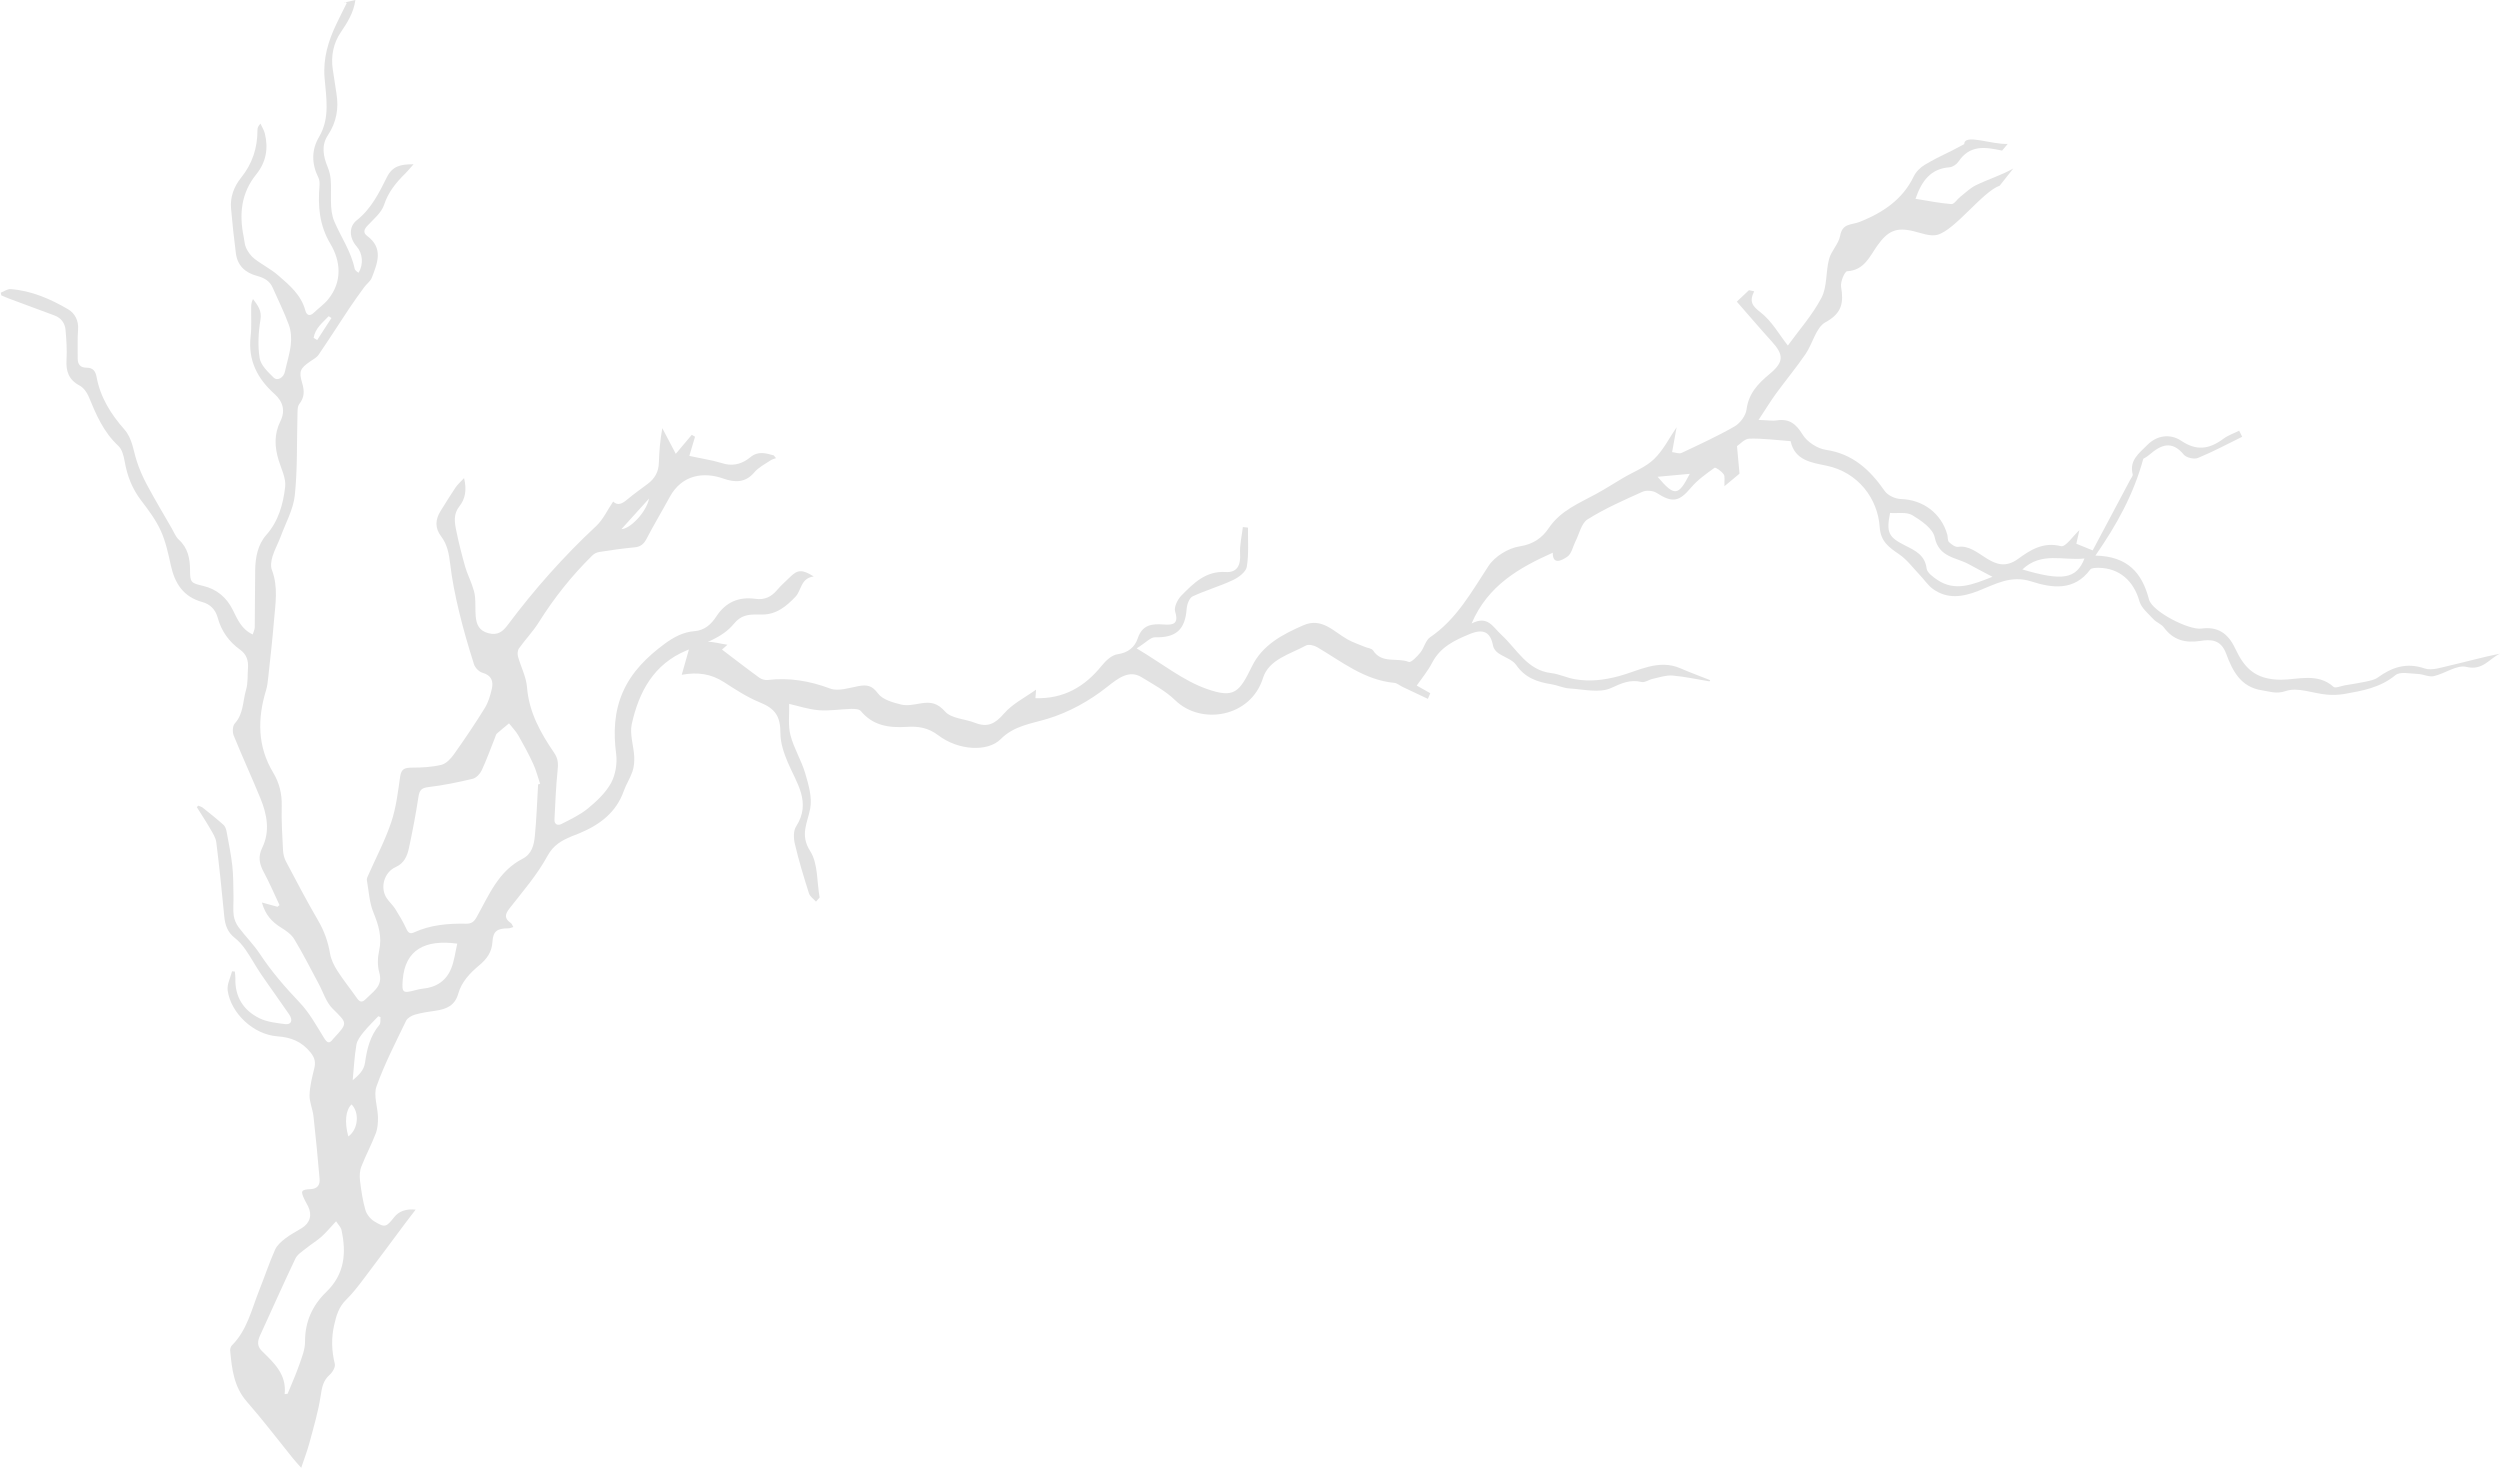
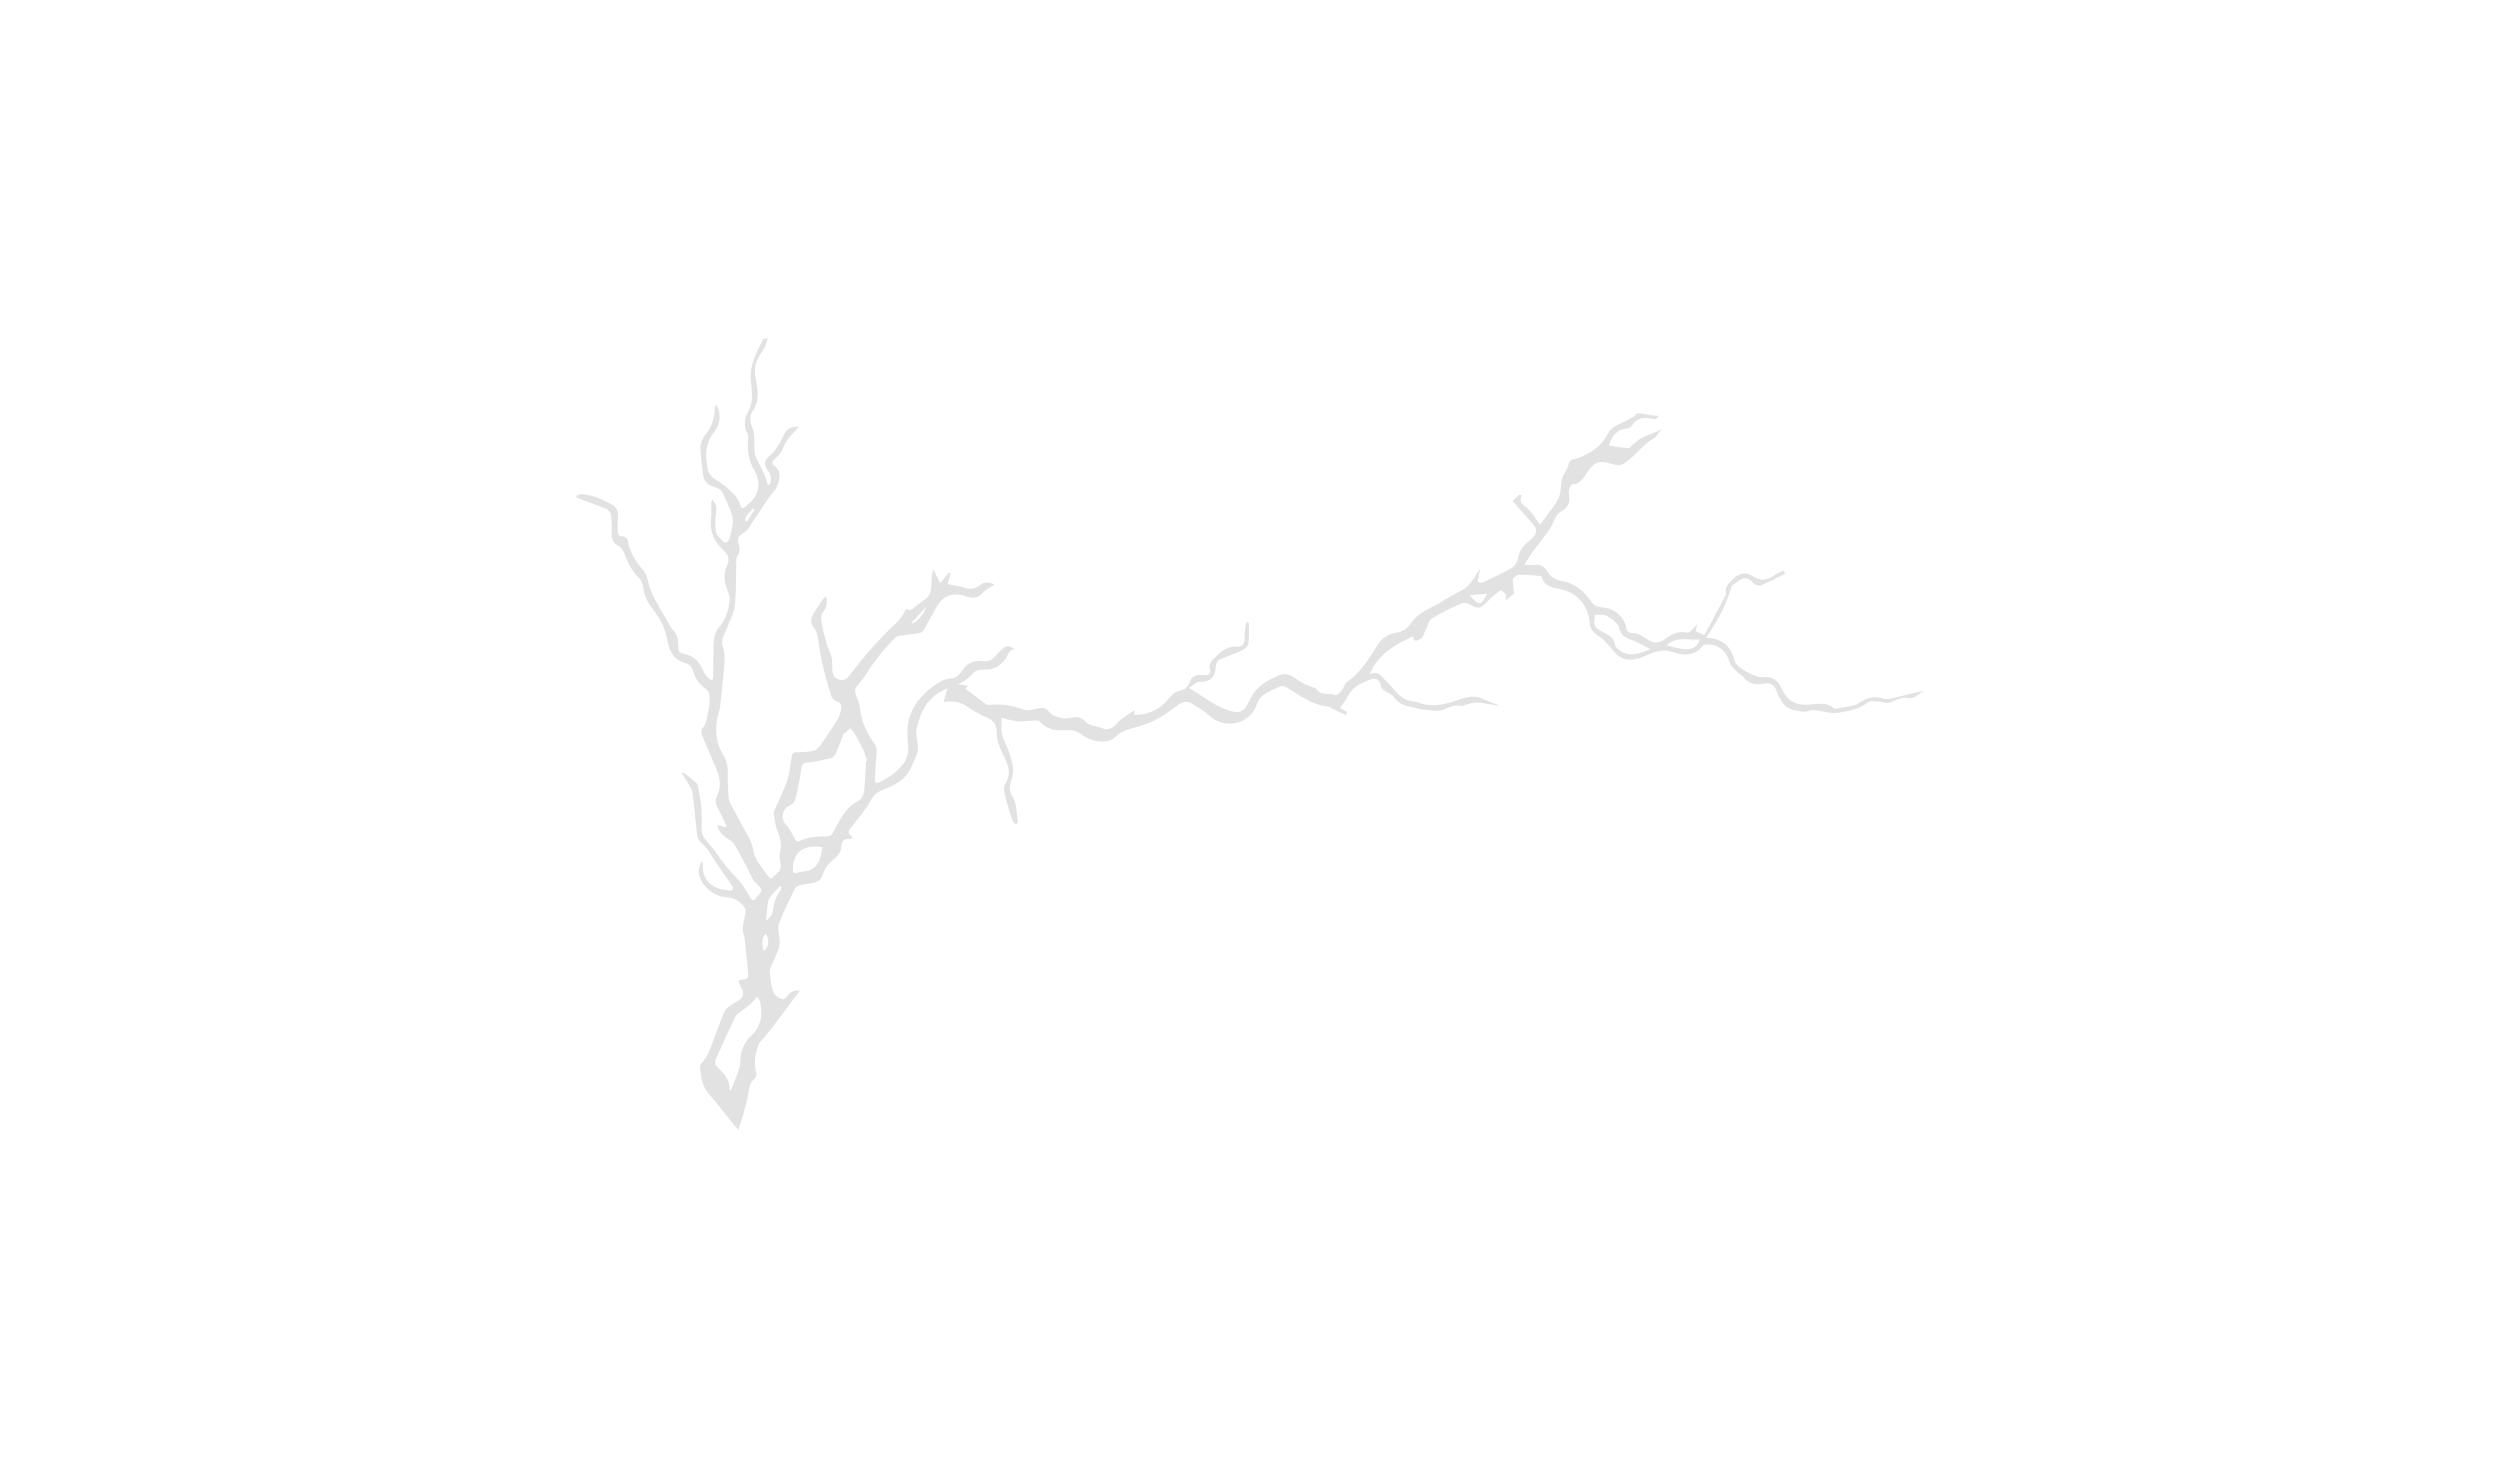
- <svg xmlns="http://www.w3.org/2000/svg" width="398.72" height="234.16" viewBox="0 0 398.72 234.16">
+ <svg xmlns="http://www.w3.org/2000/svg" width="398.72" height="234.16" viewBox="-100 -100 598.72 434.16">
  <defs>
    <style>.f{fill:#e2e2e2;}</style>
  </defs>
  <g id="a" />
  <g id="b">
    <g id="c">
      <g id="d">
        <g id="e">
          <path class="f" d="M109.91,103.46c1.88-1.82,3.75-.98,6.11-.63-.49,.44-.73,.65-.87,.77,1.96,1.48,3.92,3.01,5.93,4.47,.36,.27,.92,.43,1.37,.38,3.45-.41,6.69,.15,9.96,1.37,1.29,.48,3.03-.12,4.54-.4,1.34-.24,2.14-.09,3.08,1.18,.72,.98,2.38,1.45,3.71,1.77,.99,.24,2.13-.03,3.18-.2,1.54-.24,2.59-.06,3.82,1.32,1.01,1.13,3.18,1.16,4.79,1.8,1.99,.78,3.2,.13,4.59-1.48,1.37-1.58,3.41-2.59,5.12-3.82l-.1,1.36c4.48,.14,7.85-1.8,10.58-5.19,.63-.79,1.59-1.68,2.49-1.81,1.71-.24,2.78-1.13,3.25-2.55,.73-2.19,2.29-2.34,4.14-2.2,1.48,.11,2.44-.07,1.82-2.06-.22-.71,.4-1.96,1.02-2.58,1.93-1.95,3.86-3.93,7.05-3.73,1.84,.12,2.4-1.11,2.29-2.91-.08-1.41,.28-2.84,.44-4.26l.82,.09c-.03,2.09,.15,4.21-.19,6.25-.14,.82-1.31,1.7-2.22,2.12-2.09,.99-4.34,1.62-6.43,2.6-.51,.25-.89,1.26-.94,1.96-.24,3.36-1.71,4.65-5.06,4.56-.68-.02-1.39,.81-2.92,1.77,4.15,2.47,7.44,5.16,11.22,6.48,4.32,1.51,5.14,.56,7.16-3.59,1.67-3.45,4.9-5.13,8.22-6.58,2.96-1.29,4.83,1.03,7.04,2.26,.87,.49,1.84,.8,2.76,1.19,.44,.19,1.1,.23,1.31,.57,1.4,2.17,3.84,1.09,5.69,1.83,.37,.15,1.33-.86,1.84-1.48,.61-.75,.83-1.95,1.56-2.45,4.26-2.9,6.6-7.24,9.33-11.39,1-1.52,3.16-2.84,4.96-3.11,2.18-.33,3.61-1.39,4.62-2.89,1.91-2.85,4.88-3.99,7.66-5.52,1.43-.78,2.79-1.67,4.19-2.49,1.67-.99,3.59-1.7,4.95-3.01,1.49-1.43,2.45-3.4,3.61-5.09-.22,1.18-.46,2.51-.72,3.97,.57,.06,1.14,.3,1.5,.13,2.86-1.35,5.75-2.67,8.48-4.24,.87-.51,1.76-1.7,1.89-2.67,.32-2.56,1.83-4.15,3.64-5.65,2.33-1.93,2.37-3.05,.33-5.28-1.63-1.79-3.2-3.64-5.52-6.29,.41-.38,1.17-1.11,1.94-1.83l.83,.18c-.83,1.66-.28,2.35,1.01,3.35,1.81,1.4,3.01,3.59,4.36,5.3,1.77-2.45,3.92-4.86,5.37-7.63,.93-1.79,.66-4.15,1.21-6.18,.35-1.3,1.53-2.41,1.76-3.7,.37-2.04,1.8-1.69,3.14-2.22,3.58-1.43,6.8-3.5,8.59-7.23,.36-.75,1.07-1.46,1.79-1.88,2.87-1.68,3.17-1.57,6.28-3.29-.02-1.71,4.34,.1,6.93-.03l-.9,1.07c-2.75-.59-5.14-.95-6.97,1.77-.29,.43-.91,.85-1.41,.89-2.97,.22-4.42,2.1-5.43,5.03,2.02,.32,3.87,.7,5.73,.84,.44,.03,.92-.78,1.41-1.16,.81-.64,1.57-1.39,2.48-1.84,1.95-.96,4.08-1.6,5.97-2.67l-2.16,2.73c-2.76,.98-7.13,7.1-9.95,7.84-1.13,.3-2.53-.27-3.76-.57-2.82-.69-4.15-.05-5.84,2.34-1.2,1.7-2.07,3.89-4.78,4.04-.39,.02-1.1,1.68-.97,2.46,.42,2.52,.18,4.22-2.48,5.67-1.53,.83-2.04,3.41-3.19,5.08-1.47,2.15-3.14,4.16-4.68,6.27-.87,1.19-1.64,2.46-2.81,4.23,1.5,.05,2.22,.19,2.9,.08,2.01-.32,3.08,.56,4.14,2.28,.71,1.15,2.33,2.21,3.68,2.41,4.33,.64,7.06,3.21,9.41,6.58,.49,.7,1.67,1.24,2.56,1.27,3.48,.09,6.45,2.24,7.41,5.68,.11,.39,.02,.94,.27,1.18,.38,.38,1.01,.83,1.45,.77,3.42-.53,5.58,4.83,9.58,1.91,1.93-1.41,4-2.75,6.84-2.02,.72,.18,1.96-1.68,2.93-2.56-.12,.53-.3,1.31-.49,2.17,.76,.31,1.49,.61,2.61,1.06,1.98-3.73,3.99-7.48,5.98-11.25,.15-.29,.46-.64,.4-.88-.57-2.26,1.02-3.35,2.33-4.68,1.49-1.52,3.63-1.87,5.41-.67,2.36,1.58,4.36,1.44,6.74-.33,.74-.55,1.67-.86,2.5-1.28l.48,.97c-2.34,1.15-4.65,2.39-7.06,3.38-.6,.25-1.85-.04-2.26-.54-1.91-2.31-3.63-1.56-5.45,0-.42,.37-.94,.63-1,.67-1.56,5.7-4.2,10.48-7.64,15.44,5.2,.11,7.46,2.8,8.55,7,.5,1.92,6.36,4.92,8.36,4.64,2.54-.35,4.22,.69,5.38,3.16,1.44,3.06,3.13,4.98,7.31,5,2.56,.01,5.86-1.16,8.37,1.13,.29,.27,1.2-.13,1.82-.24,1.08-.18,2.17-.34,3.25-.57,.68-.15,1.45-.28,1.99-.67,2.29-1.66,4.59-2.43,7.48-1.45,1.16,.39,2.7-.17,4.03-.47,2.66-.61,5.29-1.35,7.98-1.89-1.72,.81-2.75,2.75-5.36,2.11-1.51-.37-3.42,1.08-5.2,1.48-.77,.17-1.67-.32-2.51-.35-1.22-.04-2.85-.43-3.6,.19-2.43,2-5.26,2.49-8.14,3-.93,.16-1.9,.19-2.84,.1-2.18-.2-4.59-1.21-6.46-.58-1.56,.53-2.53,.09-3.82-.1-3.45-.5-4.75-3.18-5.74-5.86-.84-2.26-2.43-2.29-4.12-2.02-2.41,.37-4.31-.13-5.8-2.14-.42-.56-1.22-.82-1.71-1.36-.82-.89-1.9-1.77-2.2-2.84-.9-3.21-3.18-5.27-6.47-5.32-.47,0-1.17,0-1.38,.28-2.55,3.47-6.14,2.94-9.36,1.9-3.32-1.07-5.81,.46-8.51,1.51-2.5,.97-4.9,1.34-7.2-.31-.81-.58-1.39-1.49-2.1-2.23-1.08-1.13-2.04-2.45-3.3-3.31-1.63-1.11-2.95-2.04-3.1-4.32-.29-4.52-3.42-8.78-8.53-9.82-2.33-.48-5.02-.82-5.68-3.9-2.2-.16-4.4-.46-6.59-.4-.76,.02-1.5,.9-1.96,1.19l.4,4.37c-.08,.07-.15,.14-.23,.22-.61,.51-1.22,1.02-2.17,1.8-.04-.91,.12-1.55-.13-1.9-.34-.48-1.28-1.16-1.45-1.03-1.34,.95-2.72,1.94-3.77,3.18-1.89,2.25-2.96,2.44-5.47,.82-.57-.37-1.64-.45-2.25-.18-2.98,1.34-6,2.67-8.76,4.4-.99,.62-1.32,2.31-1.93,3.51-.42,.83-.61,1.96-1.28,2.43-.9,.64-2.38,1.38-2.34-.62-5.35,2.39-10.36,5.22-12.95,11.29,2.6-1.33,3.34,.51,4.81,1.86,2.41,2.21,4.05,5.61,7.89,6.05,1.28,.15,2.51,.77,3.79,.98,2.37,.4,4.55,.16,7.03-.5,3.05-.81,6.3-2.77,9.79-1.24,1.56,.68,3.16,1.26,4.75,1.89l-.12,.19c-1.97-.32-3.93-.76-5.91-.93-1.02-.08-2.08,.3-3.12,.52-.61,.13-1.26,.63-1.78,.51-1.83-.43-3.17,.17-4.88,.96-1.84,.85-4.42,.2-6.66,.07-.96-.06-1.89-.52-2.85-.67-2.25-.35-4.21-1.02-5.62-3.07-.61-.88-1.94-1.24-2.9-1.92-.36-.26-.71-.71-.79-1.12-.41-2.26-1.59-2.77-3.67-1.92-2.45,1-4.75,2.08-6.06,4.62-.66,1.28-1.62,2.42-2.45,3.62l2.16,1.22-.38,.9c-1.36-.64-2.72-1.28-4.08-1.93-.43-.21-.83-.58-1.27-.62-4.78-.45-8.38-3.38-12.28-5.68-.5-.3-1.39-.52-1.83-.27-2.54,1.39-5.9,2.19-6.84,5.18-1.95,6.27-9.87,7.56-13.99,3.55-1.54-1.5-3.54-2.56-5.4-3.7-1.95-1.19-3.7,.16-5.46,1.56-2.79,2.22-6.12,4.07-9.52,5.09-2.69,.81-5.35,1.11-7.47,3.25-2.04,2.05-6.72,1.84-9.96-.63-1.64-1.24-3.25-1.45-5.03-1.33-2.82,.17-5.37-.18-7.32-2.54-.27-.32-1.03-.34-1.56-.33-1.72,.05-3.46,.35-5.15,.21-1.66-.14-3.3-.69-4.71-1.01,.05,1.66-.2,3.42,.21,5,.54,2.09,1.75,4.01,2.36,6.1,.53,1.8,1.12,3.82,.79,5.58-.43,2.33-1.68,4.18,0,6.81,1.26,1.97,1.05,4.9,1.5,7.39l-.58,.66c-.39-.44-.96-.81-1.12-1.32-.82-2.59-1.62-5.2-2.24-7.85-.22-.89-.27-2.11,.19-2.82,2.48-3.87,.05-6.94-1.34-10.25-.61-1.45-1.16-3.06-1.16-4.6,0-2.72-.81-3.94-3.31-4.95-1.99-.81-3.84-2.02-5.66-3.2-2.13-1.38-4.26-1.64-6.77-1.19m209.04-15.63c-1.47-.78-2.65-1.38-3.8-2.02-2.02-1.1-4.73-1.05-5.41-4.28-.29-1.39-2.14-2.66-3.56-3.52-.93-.56-2.36-.27-3.56-.36-.63,3.21-.23,3.87,2.52,5.25,1.5,.75,3.06,1.5,3.31,3.6,.08,.68,1.05,1.38,1.75,1.85,2.8,1.86,5.54,.76,8.76-.52h0Zm4.77-1.17c6.37,1.88,8.61,1.56,9.91-1.75-3.41,.39-6.83-1.14-9.91,1.75Zm-58.17-14.78c2.69,3.19,3.3,3.1,5.13-.47l-5.13,.47Z" />
        </g>
      </g>
      <path class="f" d="M54.88,.41l1.8-.41c-.28,2.04-1.27,3.58-2.35,5.18-1.13,1.67-1.58,3.74-1.26,5.86,.2,1.29,.38,2.59,.59,3.88,.39,2.38,0,4.58-1.35,6.62-1.1,1.65-.76,3.38-.05,5.11,.25,.62,.43,1.3,.48,1.96,.18,2.25-.26,4.73,.57,6.69,1.08,2.52,2.69,4.82,3.26,7.58,.03,.15,.19,.29,.31,.41,.09,.09,.21,.14,.32,.2,.8-1.36,.66-3.07-.33-4.2-1.15-1.31-1.29-3.12,.03-4.16,2.32-1.84,3.56-4.38,4.81-6.88,.9-1.8,2.24-2.06,4.24-2.05-.55,.62-.9,1.07-1.31,1.47-1.47,1.44-2.71,2.95-3.39,5.01-.42,1.26-1.68,2.28-2.65,3.32-.56,.6-.72,1.12-.04,1.63,2.64,1.96,1.63,4.34,.74,6.66-.22,.57-.83,.99-1.21,1.51-.81,1.11-1.62,2.23-2.38,3.37-1.64,2.47-3.23,4.96-4.9,7.41-.3,.45-.86,.73-1.32,1.05-1.63,1.13-1.86,1.59-1.29,3.49,.36,1.22,.37,2.24-.46,3.31-.34,.44-.28,1.24-.3,1.87-.12,4.23,.02,8.49-.42,12.68-.24,2.27-1.46,4.43-2.27,6.63-.39,1.06-.96,2.06-1.29,3.14-.2,.67-.34,1.53-.1,2.14,1.04,2.71,.56,5.44,.33,8.17-.24,3-.59,5.99-.91,8.98-.07,.69-.15,1.39-.35,2.05-1.38,4.53-1.38,8.94,1.13,13.12,1,1.66,1.42,3.4,1.37,5.35-.06,2.36,.09,4.72,.21,7.07,.03,.59,.19,1.23,.46,1.75,1.67,3.16,3.33,6.33,5.13,9.42,.97,1.66,1.58,3.36,1.9,5.24,.16,.98,.64,1.96,1.19,2.81,.96,1.5,2.1,2.9,3.12,4.36,.43,.63,.83,.7,1.36,.16,.55-.56,1.18-1.05,1.68-1.65,.64-.77,.81-1.57,.5-2.66-.3-1.08-.26-2.35-.01-3.46,.48-2.19-.09-4.06-.91-6.06-.66-1.6-.74-3.44-1.05-5.18-.04-.23,.1-.51,.21-.75,1.24-2.82,2.7-5.56,3.67-8.46,.79-2.33,1.08-4.84,1.43-7.3,.18-1.24,.75-1.41,1.84-1.42,1.59,0,3.21-.08,4.74-.45,.77-.19,1.52-1,2.02-1.71,1.71-2.41,3.37-4.87,4.92-7.38,.55-.9,.86-1.98,1.1-3.02,.28-1.23-.06-2.18-1.51-2.58-.54-.15-1.17-.81-1.34-1.36-.88-2.78-1.7-5.58-2.38-8.41-.6-2.49-1.11-5.03-1.41-7.57-.19-1.6-.45-3.1-1.44-4.4-1.01-1.33-.95-2.66-.11-4.02,.78-1.26,1.56-2.52,2.38-3.75,.32-.48,.77-.87,1.38-1.53,.46,1.86,.2,3.31-.73,4.48-.99,1.25-.79,2.55-.52,3.86,.39,1.95,.89,3.89,1.43,5.8,.28,.99,.75,1.93,1.09,2.91,.21,.6,.42,1.23,.48,1.86,.1,1.04,.02,2.1,.11,3.14,.11,1.29,.54,2.3,2.03,2.69,1.48,.39,2.28-.25,3.08-1.32,4.23-5.66,8.91-10.93,14.09-15.76,1.12-1.04,1.8-2.56,2.72-3.92,.75,.74,1.49,.32,2.3-.37,1.03-.87,2.15-1.64,3.23-2.46,1.11-.84,1.72-1.91,1.76-3.34,.06-1.82,.2-3.63,.55-5.53,.7,1.33,1.4,2.67,2.15,4.09,1.01-1.2,1.78-2.12,2.55-3.03l.52,.3-.91,3.06c1.29,.26,2.55,.51,3.8,.78,.64,.14,1.26,.36,1.89,.51,1.52,.35,2.89-.12,4.03-1.07,1.25-1.04,2.47-.65,3.75-.3l.35,.44c-.28,.11-.59,.17-.83,.33-.9,.61-1.94,1.12-2.62,1.93-1.45,1.72-3.15,1.63-4.96,.99-3.07-1.08-6.57-.67-8.54,2.95-1.2,2.22-2.51,4.38-3.67,6.62-.45,.87-.97,1.33-1.97,1.41-1.87,.17-3.72,.44-5.58,.73-.4,.06-.84,.27-1.12,.56-3.27,3.21-6.1,6.77-8.54,10.66-.92,1.47-2.15,2.74-3.16,4.16-.23,.32-.27,.92-.15,1.32,.45,1.63,1.3,3.21,1.43,4.85,.31,4.02,2.17,7.32,4.34,10.5,.63,.92,.66,1.75,.54,2.8-.27,2.59-.36,5.2-.5,7.8-.05,.86,.58,1.02,1.13,.73,1.46-.75,2.98-1.46,4.23-2.49,1.4-1.16,2.82-2.49,3.67-4.05,.71-1.31,1-3.12,.81-4.61-.45-3.43-.31-6.75,1.07-9.89,1.41-3.22,3.88-5.64,6.69-7.71,1.43-1.05,2.94-1.86,4.75-2,1.58-.12,2.65-1.09,3.45-2.32,1.5-2.31,3.6-3.21,6.27-2.83,1.43,.2,2.51-.31,3.43-1.4,.64-.77,1.42-1.42,2.13-2.13,1.14-1.13,1.9-1.19,3.72-.04-2.1,.27-1.93,2.2-2.91,3.23-1.41,1.48-3,2.83-5.25,2.84-.31,0-.61,0-.92,0-1.41-.02-2.55,.14-3.63,1.45-1.9,2.33-4.86,3.16-7.55,4.27-5.27,2.18-7.61,6.6-8.76,11.74-.36,1.62,.3,3.45,.39,5.19,.04,.79-.03,1.64-.28,2.38-.36,1.07-1,2.03-1.38,3.1-1.21,3.44-3.83,5.39-7.02,6.73-.44,.19-.9,.34-1.34,.53-1.57,.67-2.86,1.36-3.82,3.12-1.63,3-3.93,5.65-6.05,8.36-.78,.99-.81,1.63,.22,2.34,.16,.11,.22,.35,.39,.63-.31,.09-.54,.21-.77,.21-1.77,0-2.46,.41-2.56,2.14-.09,1.67-.92,2.76-2.09,3.74-1.49,1.24-2.83,2.64-3.37,4.56-.52,1.86-1.87,2.44-3.56,2.69-1.12,.16-2.25,.32-3.34,.63-.53,.15-1.19,.53-1.42,.99-1.66,3.45-3.43,6.86-4.71,10.45-.51,1.42,.19,3.26,.23,4.91,.02,.88-.05,1.82-.36,2.62-.68,1.79-1.6,3.48-2.29,5.27-.27,.69-.3,1.53-.21,2.27,.19,1.56,.42,3.13,.85,4.63,.2,.7,.79,1.45,1.42,1.83,1.74,1.05,1.89,.95,3.21-.7q1.11-1.39,3.39-1.17c-.62,.81-1.16,1.5-1.68,2.2-2.19,2.93-4.35,5.87-6.56,8.78-.89,1.18-1.8,2.37-2.85,3.4-1.17,1.14-1.57,2.53-1.91,4.05-.47,2.09-.4,4.11,.11,6.18,.12,.49-.36,1.33-.81,1.72-1.04,.92-1.24,1.99-1.44,3.31-.38,2.57-1.14,5.08-1.81,7.6-.33,1.23-.8,2.43-1.3,3.94-.6-.68-.98-1.08-1.32-1.51-2.44-3.02-4.79-6.12-7.34-9.03-2.09-2.39-2.4-5.23-2.67-8.15-.02-.27,.09-.65,.28-.84,2.42-2.42,3.12-5.68,4.32-8.7,.87-2.18,1.61-4.41,2.56-6.56,.31-.7,.99-1.3,1.63-1.79,.82-.64,1.77-1.11,2.66-1.67,1.29-.81,1.65-2.07,.98-3.45-.17-.35-.38-.68-.55-1.04-.69-1.42-.6-1.63,.97-1.71,1.11-.06,1.49-.71,1.41-1.64-.28-3.35-.61-6.69-.98-10.03-.13-1.12-.65-2.23-.62-3.33,.04-1.41,.4-2.82,.74-4.19,.25-1.01,.13-1.72-.58-2.6-1.41-1.75-3.1-2.42-5.3-2.58-3.78-.27-7.42-3.67-7.92-7.32-.13-.97,.45-2.03,.7-3.05l.44,.04c.03,.35,.1,.7,.09,1.04-.1,2.98,1.27,5.15,3.86,6.42,1.21,.59,2.67,.74,4.04,.92,1.01,.14,1.33-.57,.68-1.54-1.47-2.16-3.02-4.27-4.49-6.43-.86-1.26-1.58-2.62-2.45-3.87-.49-.71-1.08-1.4-1.75-1.92-1.14-.89-1.53-2.04-1.66-3.4-.38-3.95-.78-7.89-1.27-11.82-.1-.77-.59-1.52-1-2.22-.66-1.16-1.41-2.27-2.11-3.4l.23-.24c.24,.11,.51,.17,.71,.32,1.11,.89,2.23,1.78,3.3,2.73,.26,.23,.42,.65,.49,1,.34,1.84,.72,3.68,.93,5.53,.18,1.63,.15,3.28,.19,4.92,.02,1-.1,2.02,.03,3.01,.09,.65,.39,1.35,.78,1.88,1.08,1.45,2.39,2.74,3.39,4.25,1.86,2.82,4.04,5.33,6.37,7.78,1.54,1.62,2.65,3.66,3.84,5.58,.51,.83,.85,1.07,1.48,.21,.03-.03,.06-.06,.09-.1,2.3-2.49,2.19-2.38-.19-4.75-1.02-1.02-1.48-2.61-2.2-3.94-1.28-2.38-2.49-4.8-3.89-7.11-.46-.77-1.31-1.37-2.11-1.86-1.46-.9-2.52-2.04-3.06-4l2.49,.68,.32-.27c-.84-1.77-1.61-3.58-2.54-5.31-.69-1.29-.9-2.44-.22-3.83,1.28-2.63,.77-5.29-.27-7.85-1.38-3.37-2.91-6.68-4.28-10.06-.22-.55-.18-1.53,.18-1.92,1.41-1.55,1.26-3.56,1.79-5.35,.33-1.11,.22-2.34,.31-3.52,.09-1.17-.26-2.18-1.23-2.87-1.81-1.29-3.02-3-3.6-5.13-.36-1.32-1.23-2.16-2.45-2.49-3.03-.83-4.39-2.97-5.02-5.84-.41-1.87-.82-3.79-1.6-5.52-.78-1.71-1.94-3.28-3.1-4.79-1.46-1.89-2.27-3.98-2.67-6.31-.15-.87-.42-1.91-1.02-2.46-2.36-2.19-3.55-5.01-4.73-7.88-.28-.67-.82-1.4-1.44-1.73-1.74-.92-2.19-2.29-2.08-4.12,.09-1.59-.02-3.2-.16-4.79-.1-1.05-.71-1.87-1.74-2.26-2.44-.92-4.89-1.81-7.33-2.72-.4-.15-.78-.33-1.17-.49l-.09-.43c.53-.2,1.07-.61,1.58-.57,3.33,.25,6.34,1.57,9.17,3.22,1.05,.62,1.7,1.79,1.58,3.24-.12,1.52-.04,3.05-.06,4.58-.01,.96,.43,1.5,1.41,1.49,1.03,0,1.44,.56,1.61,1.5,.59,3.23,2.28,5.92,4.4,8.32,1.27,1.44,1.42,3.23,1.95,4.92,.42,1.35,1,2.67,1.66,3.91,1.27,2.37,2.65,4.68,3.99,7.01,.35,.6,.61,1.31,1.1,1.76,1.47,1.34,1.79,3.02,1.8,4.87,0,1.96,.15,2.06,2.07,2.51,2.17,.51,3.74,1.82,4.73,3.8,.76,1.51,1.38,3.11,3.2,3.95,.12-.42,.31-.78,.32-1.14,.04-3.04,.02-6.09,.07-9.13,.03-2.03,.41-4.06,1.77-5.6,1.96-2.22,2.69-4.92,3.01-7.67,.16-1.36-.61-2.85-1.04-4.25-.65-2.12-.74-4.16,.28-6.22,.81-1.64,.44-3.12-.95-4.36-2.72-2.43-4.23-5.36-3.8-9.15,.18-1.56,.06-3.14,.09-4.72,0-.42,.08-.83,.29-1.26,.74,1,1.44,1.83,1.19,3.31-.33,2-.45,4.13-.13,6.11,.18,1.13,1.31,2.2,2.22,3.1,.63,.62,1.61,.01,1.81-.93,.31-1.44,.78-2.86,.94-4.32,.12-1.04,.04-2.2-.32-3.17-.74-2.03-1.72-3.97-2.59-5.95-.49-1.1-1.43-1.56-2.52-1.85-1.85-.5-3.08-1.64-3.33-3.59-.31-2.38-.56-4.76-.77-7.15-.16-1.82,.46-3.49,1.58-4.88,1.81-2.24,2.64-4.77,2.63-7.62,0-.32,.1-.64,.48-1.03,.23,.51,.55,1,.69,1.54,.6,2.38,.21,4.6-1.34,6.52-2.44,3-2.77,6.39-2.02,10.02,.12,.6,.14,1.25,.4,1.78,.31,.63,.75,1.26,1.3,1.68,1.22,.95,2.64,1.65,3.8,2.66,1.8,1.56,3.67,3.12,4.33,5.61,.19,.71,.68,1,1.35,.35,.75-.73,1.64-1.34,2.29-2.14,2.28-2.83,2.01-6.06,.36-8.84-1.79-3.01-2.01-6.04-1.74-9.3,.03-.42,0-.9-.18-1.27-1.09-2.2-1.13-4.4,.11-6.5,1.79-3.04,1.12-6.29,.87-9.47-.24-3.08,.6-5.84,1.89-8.53,.54-1.13,1.1-2.24,1.66-3.36l-.31-.15Zm30.96,124.69l.3-.1c-.37-1.08-.64-2.2-1.12-3.22-.71-1.54-1.52-3.03-2.36-4.5-.4-.69-.98-1.27-1.48-1.91-.65,.54-1.31,1.07-1.94,1.63-.15,.13-.19,.38-.27,.58-.71,1.78-1.35,3.58-2.16,5.31-.26,.55-.86,1.18-1.42,1.32-2.33,.55-4.68,1.04-7.06,1.32-1.12,.13-1.43,.51-1.59,1.55-.42,2.75-.94,5.49-1.53,8.22-.27,1.23-.76,2.39-2.09,2.98-1.84,.81-2.55,3.25-1.47,4.93,.4,.62,.99,1.12,1.38,1.74,.65,1.04,1.29,2.11,1.8,3.23,.29,.64,.63,.79,1.2,.53,2.65-1.22,5.46-1.44,8.31-1.39,.84,.01,1.26-.29,1.69-1.07,1.94-3.46,3.45-7.31,7.3-9.28,1.49-.76,1.83-2.19,1.97-3.61,.27-2.74,.36-5.49,.52-8.23Zm-40.45,97.25l.48-.06c.62-1.52,1.3-3.02,1.84-4.57,.42-1.21,.95-2.49,.94-3.74-.02-3.19,1.19-5.81,3.39-7.93,2.94-2.84,3.22-6.21,2.42-9.89-.1-.44-.5-.82-.86-1.38-.88,.94-1.54,1.75-2.31,2.44-.77,.69-1.67,1.22-2.47,1.87-.62,.5-1.39,.97-1.71,1.64-1.93,4.05-3.74,8.15-5.62,12.23-.42,.92-.53,1.71,.27,2.5,1.92,1.89,3.98,3.71,3.64,6.9Zm27.54-71.85c-5.15-.7-8.33,.98-8.7,5.78-.16,2.07,0,2.18,2.06,1.63,.38-.1,.76-.19,1.15-.23,2.18-.21,3.78-1.29,4.56-3.32,.46-1.2,.62-2.52,.93-3.87Zm-12.24,11.72l-.36-.14c-.8,.85-1.64,1.66-2.37,2.56-.47,.59-1,1.28-1.12,1.99-.31,1.85-.41,3.74-.59,5.66,.85-.75,1.79-1.48,1.97-2.82,.3-2.18,.82-4.28,2.3-6.03,.22-.26,.12-.8,.17-1.22Zm-5.14,19.03c1.59-1.12,1.82-3.8,.52-5.11-.94,.88-1.15,2.81-.52,5.11Zm43.56-96.86c1.36-.03,3.95-2.63,4.41-4.88-1.63,1.8-3.05,3.37-4.41,4.88Zm-49.09-30.5l.57,.34c.76-1.17,1.51-2.34,2.27-3.51l-.44-.29c-.97,1.04-2.16,1.92-2.4,3.46Z" />
    </g>
  </g>
</svg>
